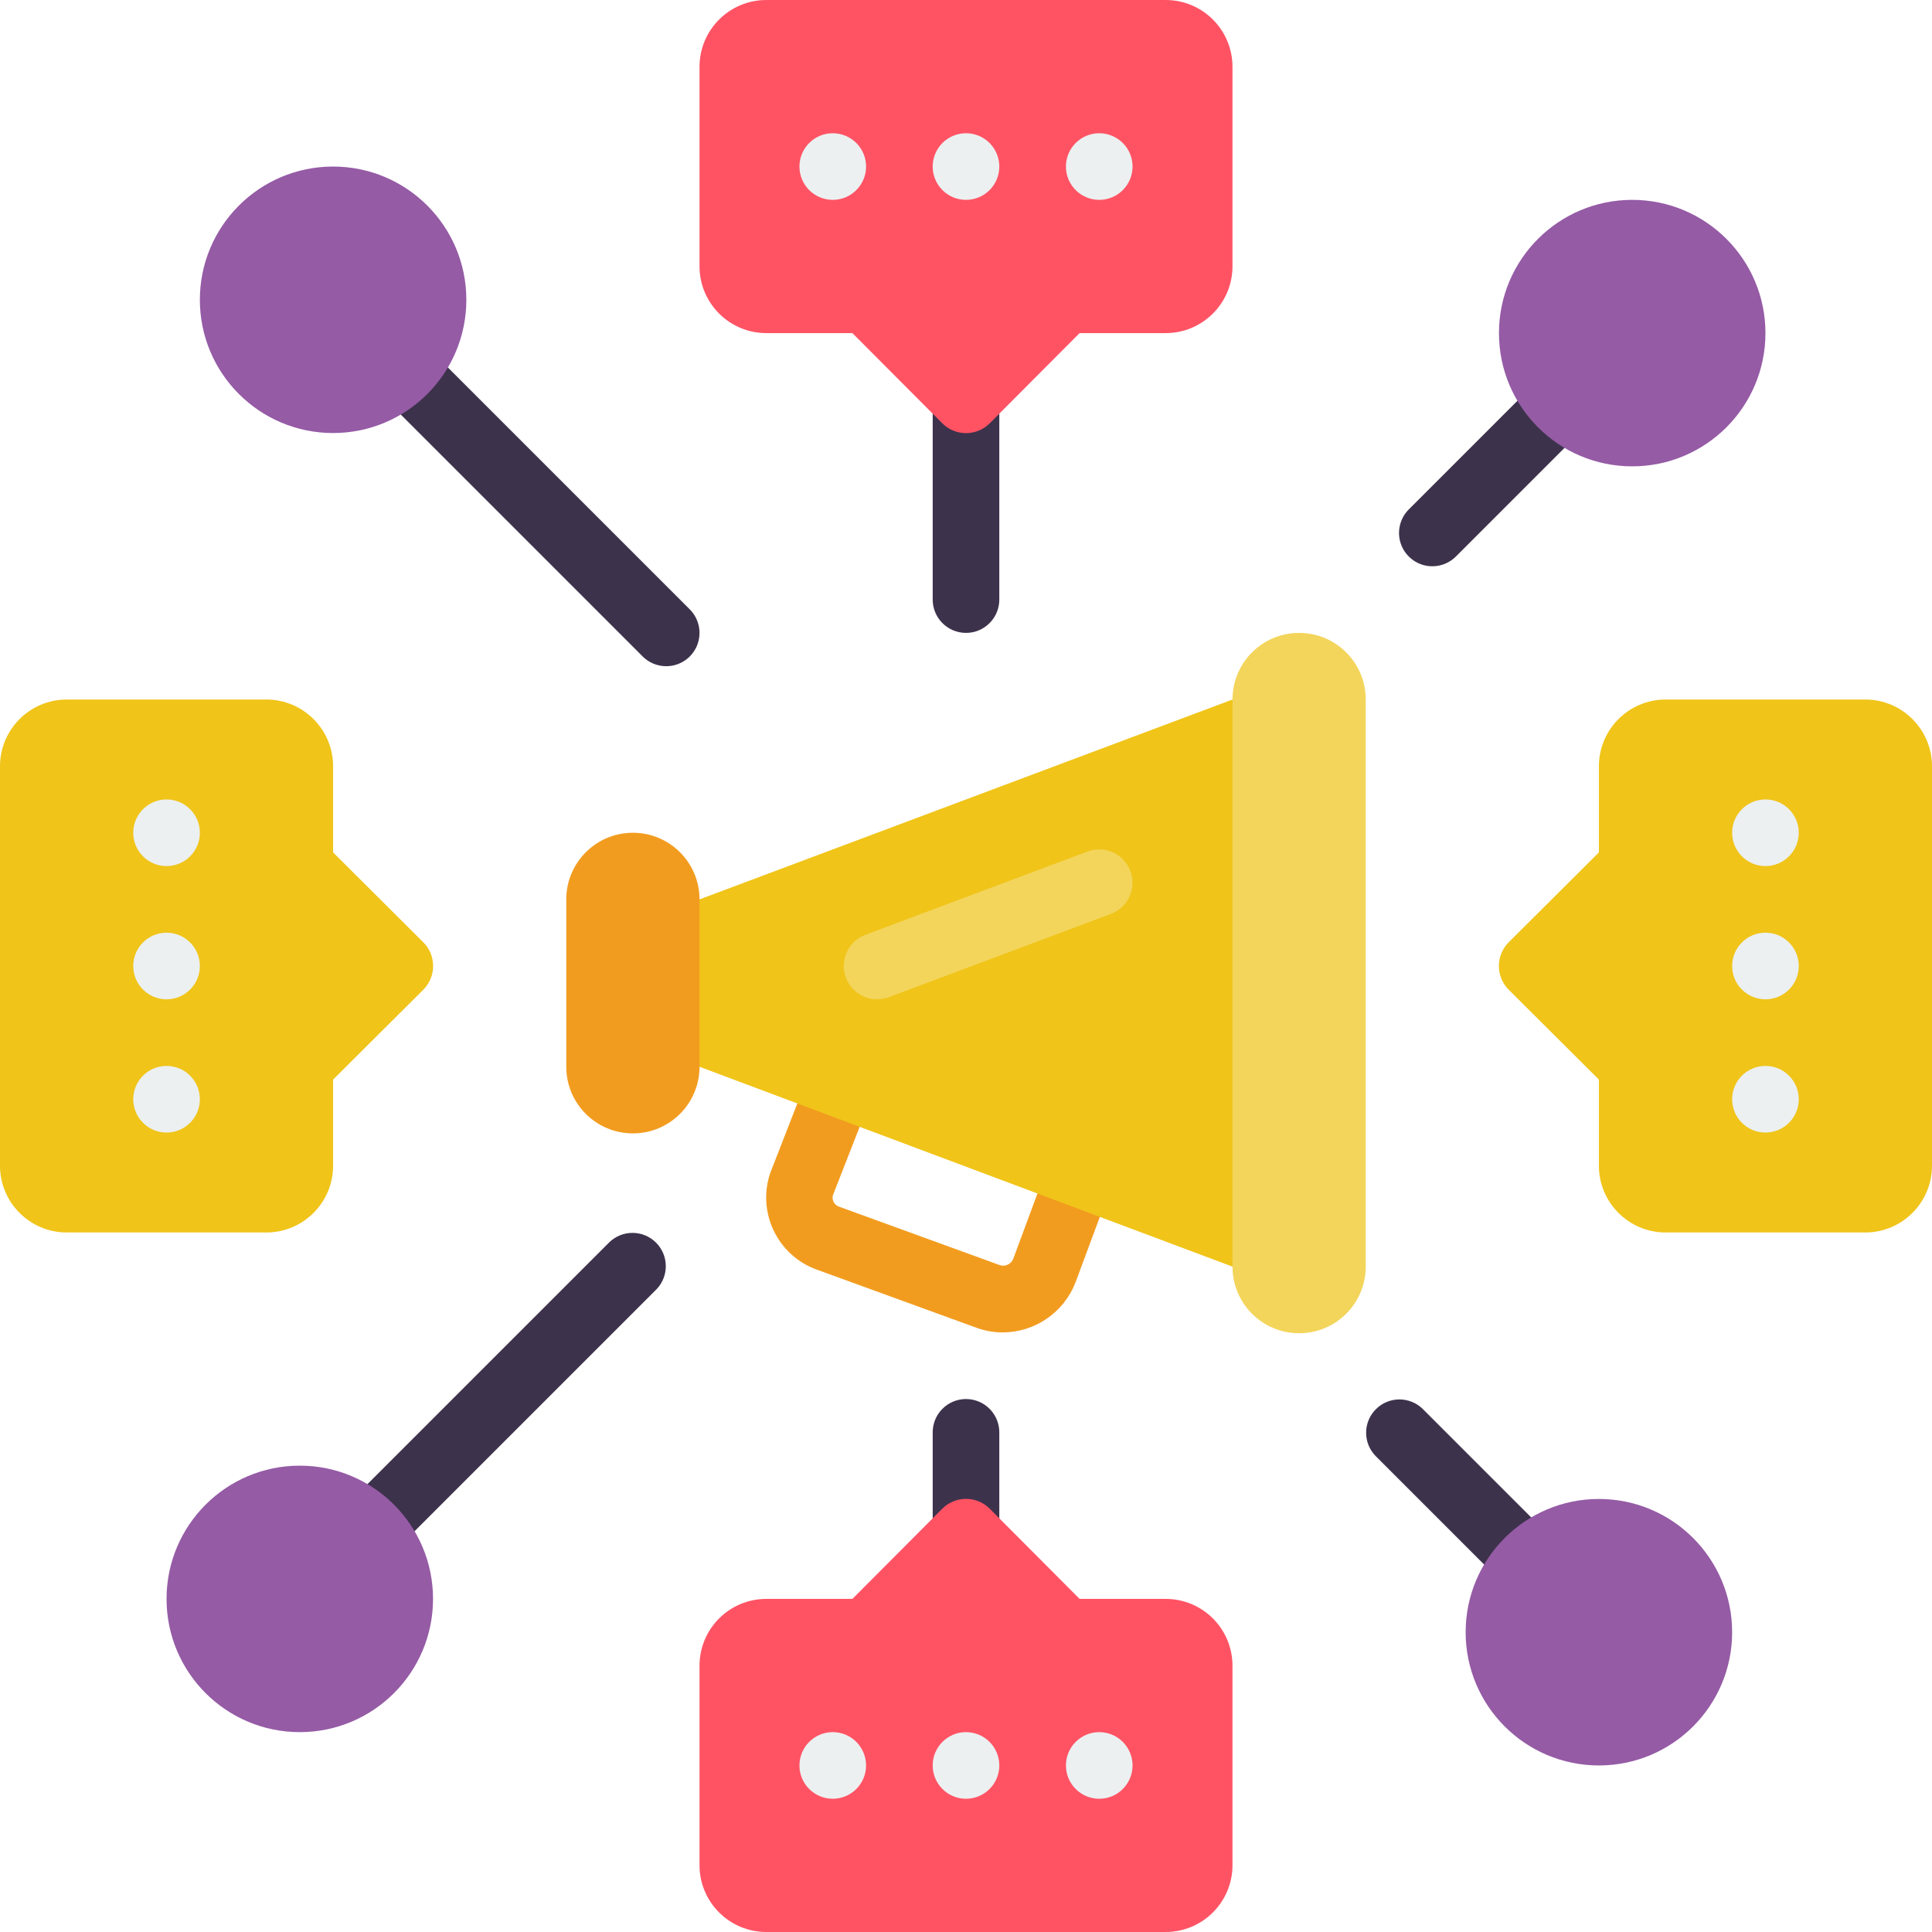
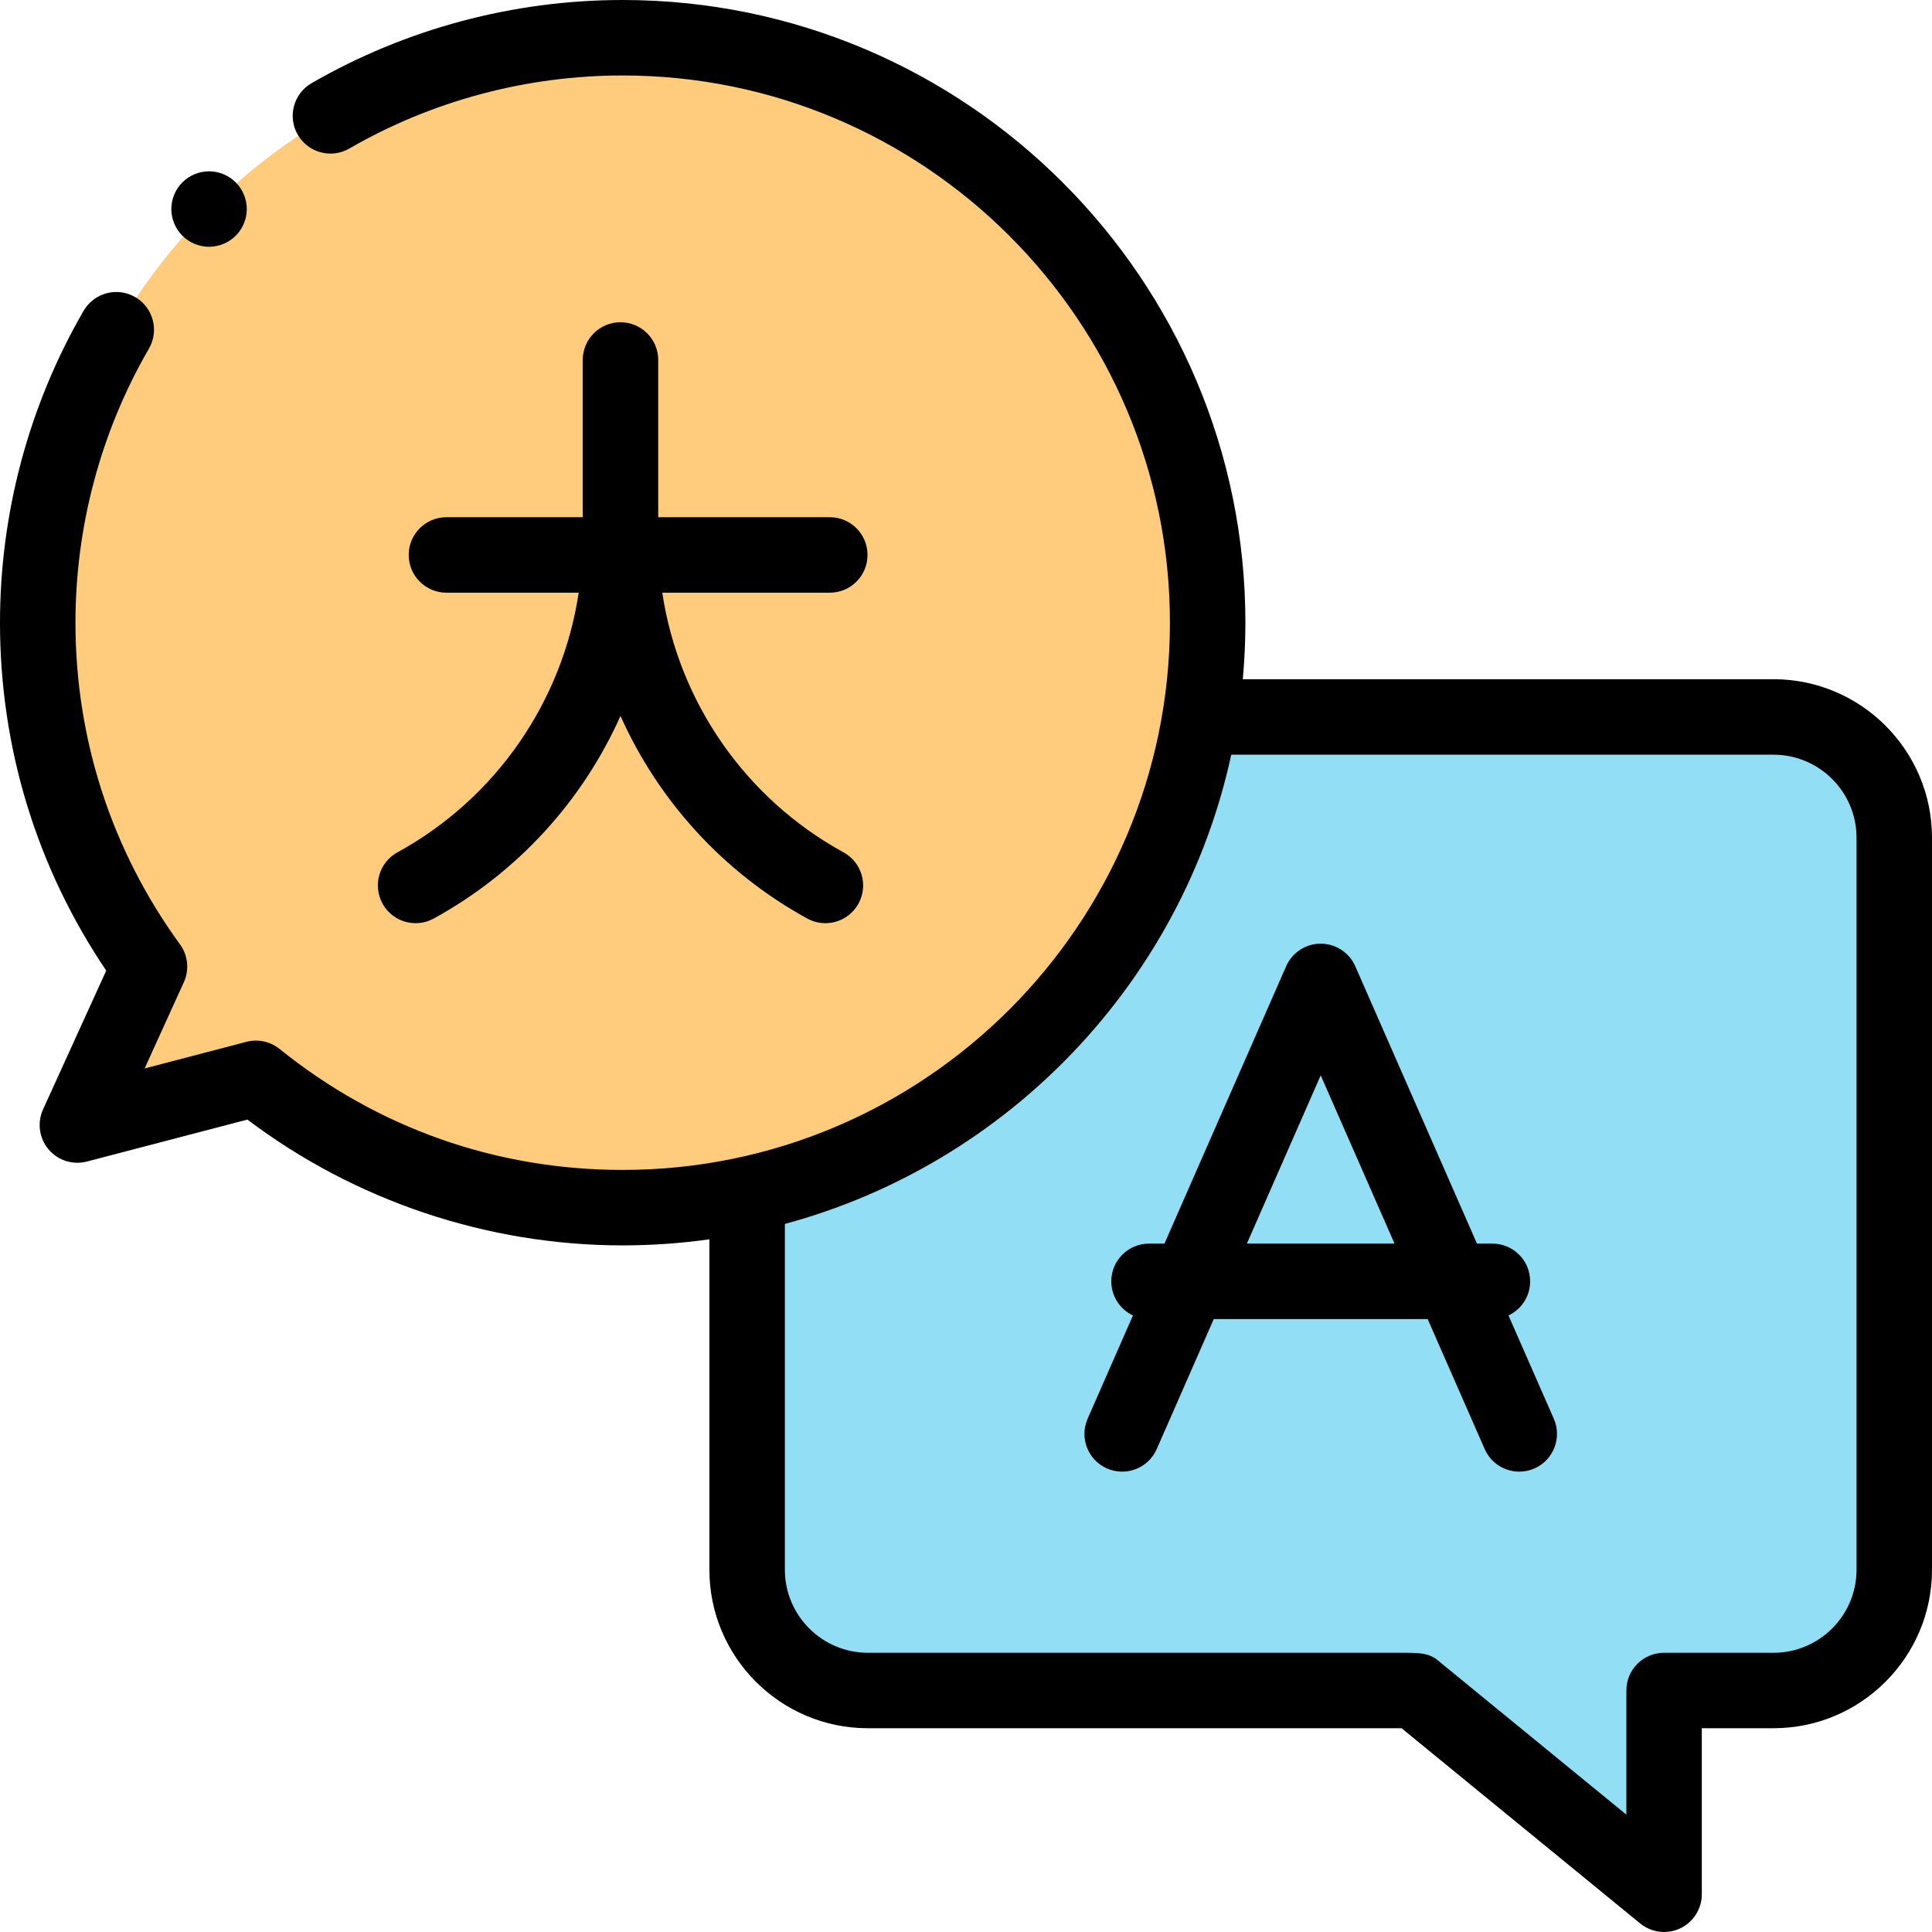
- <svg xmlns="http://www.w3.org/2000/svg" height="512" viewBox="0 0 58 58" width="512">
-   <g id="Page-1" fill="none" fill-rule="evenodd">
-     <g id="058---Viral-Marketing" fill-rule="nonzero">
-       <path id="Shape" d="m20 20c-.265-0-.52-.105-.707-.293l-8-8c-.379-.392-.374-1.016.012-1.402.386-.386 1.009-.391 1.402-.012l8 8c.286.286.371.716.217 1.09-.155.374-.519.617-.924.617z" fill="#3d324c" />
-       <path id="Shape" d="m11 47c-.404-0-.769-.244-.924-.617-.155-.374-.069-.804.217-1.09l8-8c.392-.379 1.016-.374 1.402.012s.391 1.009.012 1.402l-8 8c-.187.188-.442.293-.707.293z" fill="#3d324c" />
-       <path id="Shape" d="m46 48c-.265-0-.52-.105-.707-.293l-4-4c-.379-.392-.374-1.016.012-1.402s1.009-.391 1.402-.012l4 4c.286.286.371.716.217 1.09-.155.374-.519.617-.924.617z" fill="#3d324c" />
-       <path id="Shape" d="m43 17c-.404-0-.769-.244-.924-.617-.155-.374-.069-.804.217-1.09l4-4c.392-.379 1.016-.374 1.402.012s.391 1.009.012 1.402l-4 4c-.187.188-.442.293-.707.293z" fill="#3d324c" />
-       <path id="Shape" d="m29 19c-.552 0-1-.448-1-1v-6c0-.552.448-1 1-1s1 .448 1 1v6c0 .552-.448 1-1 1z" fill="#3d324c" />
-       <path id="Shape" d="m29 47c-.552 0-1-.448-1-1v-3c0-.552.448-1 1-1s1 .448 1 1v3c0 .552-.448 1-1 1z" fill="#3d324c" />
-       <path id="Shape" d="m37 2v6c-.003 1.103-.897 1.997-2 2h-2.59l-2.7 2.71c-.393.39-1.027.39-1.42 0l-2.7-2.71h-2.59c-1.103-.003-1.997-.897-2-2v-6c.003-1.103.897-1.997 2-2h12c1.103.003 1.997.897 2 2z" fill="#ff5364" />
-       <path id="Shape" d="m2 21h6c1.103.003 1.997.897 2 2v2.59l2.71 2.7c.39.393.39 1.027 0 1.42l-2.71 2.7v2.59c-.003 1.103-.897 1.997-2 2h-6c-1.103-.003-1.997-.897-2-2v-12c.003-1.103.897-1.997 2-2z" fill="#f0c419" />
-       <path id="Shape" d="m21 56v-6c.003-1.103.897-1.997 2-2h2.59l2.7-2.71c.393-.39 1.027-.39 1.42 0l2.7 2.71h2.59c1.103.003 1.997.897 2 2v6c-.003 1.103-.897 1.997-2 2h-12c-1.103-.003-1.997-.897-2-2z" fill="#ff5364" />
-       <path id="Shape" d="m56 37h-6c-1.103-.003-1.997-.897-2-2v-2.59l-2.71-2.7c-.39-.393-.39-1.027 0-1.42l2.71-2.7v-2.59c.003-1.103.897-1.997 2-2h6c1.103.003 1.997.897 2 2v12c-.003 1.103-.897 1.997-2 2z" fill="#f0c419" />
-       <path id="Shape" d="m30.1 40c-.262 0-.523-.045-.77-.134l-4.813-1.752c-1.176-.427-1.795-1.715-1.394-2.9l1.332-3.417 1.863.727-1.318 3.37c-.03.147.057.292.2.335l4.814 1.751c.164.054.342-.03.405-.191l1.221-3.294 1.875.7-1.228 3.305c-.351.903-1.219 1.498-2.187 1.5z" fill="#f29c1f" />
-       <g fill="#ecf0f1">
-         <circle id="Oval" cx="25" cy="5" r="1" />
-         <circle id="Oval" cx="29" cy="5" r="1" />
-         <circle id="Oval" cx="33" cy="5" r="1" />
-         <circle id="Oval" cx="5" cy="33" r="1" />
-         <circle id="Oval" cx="5" cy="29" r="1" />
-         <circle id="Oval" cx="5" cy="25" r="1" />
-         <circle id="Oval" cx="33" cy="53" r="1" />
-         <circle id="Oval" cx="29" cy="53" r="1" />
-         <circle id="Oval" cx="25" cy="53" r="1" />
-         <circle id="Oval" cx="53" cy="25" r="1" />
-         <circle id="Oval" cx="53" cy="29" r="1" />
-         <circle id="Oval" cx="53" cy="33" r="1" />
-       </g>
-       <path id="Shape" d="m37 21-16 6-1 3 1 2.025 16 6 1-8.025z" fill="#f0c419" />
-       <path id="Shape" d="m26.333 30c-.484.001-.9-.345-.987-.821-.087-.477.181-.947.635-1.116l6.667-2.5c.517-.193 1.094.07 1.287.587s-.07 1.094-.587 1.287l-6.667 2.5c-.112.041-.229.062-.348.063z" fill="#f3d55b" />
-       <circle id="Oval" cx="10" cy="9" fill="#955ba5" r="4" />
-       <circle id="Oval" cx="9" cy="48" fill="#955ba5" r="4" />
-       <circle id="Oval" cx="48" cy="49" fill="#955ba5" r="4" />
-       <circle id="Oval" cx="49" cy="10" fill="#955ba5" r="4" />
-       <rect id="Rectangle-path" fill="#f29c1f" height="9.025" rx="2" width="4" x="17" y="25" />
-       <rect id="Rectangle-path" fill="#f3d55b" height="21.025" rx="2" width="4" x="37" y="19" />
-     </g>
-   </g>
+ <svg xmlns="http://www.w3.org/2000/svg" height="512pt" viewBox="0 0 512 512" width="512pt">
+   <path d="m198 320.043v95.957c0 17.672 14.32 32 31.996 32h145.004l66 54v-54h29c17.672 0 32-14.328 32-32v-194c0-17.672-14.328-32-32-32h-149.957zm0 0" fill="#91def5" />
+   <path d="m165.02 10c-85.613 0-155.02 69.406-155.02 155.02 0 34.066 10.996 65.559 29.621 91.141l-19.109 41.984 47.293-12.363v-.02c26.59 21.438 60.402 34.281 97.215 34.281 85.617 0 155.023-69.406 155.023-155.023 0-85.613-69.406-155.02-155.023-155.02zm0 0" fill="#ffcb7c" />
+   <path d="m470 180h-140.645c.445-4.934.688-9.93.688-14.98 0-90.992-74.031-165.02-165.023-165.02-28.984 0-57.496 7.625-82.453 22.047-4.781 2.762-6.418 8.879-3.656 13.66 2.766 4.785 8.883 6.418 13.664 3.656 21.918-12.668 46.969-19.363 72.445-19.363 79.965 0 145.023 65.055 145.023 145.02 0 79.965-65.059 145.023-145.023 145.023-33.473 0-64.918-11.09-90.938-32.066-2.609-2.102-6.066-2.73-9.215-1.766l-26.543 6.941 10.398-22.852c1.496-3.281 1.105-7.109-1.016-10.027-18.125-24.895-27.707-54.375-27.707-85.254 0-25.543 6.73-50.656 19.465-72.621 2.77-4.781 1.141-10.898-3.637-13.668s-10.895-1.145-13.668 3.637c-14.496 25.008-22.16 53.59-22.16 82.652 0 33.16 9.715 64.914 28.152 92.199l-16.742 36.785c-1.602 3.512-1.035 7.629 1.449 10.582 2.484 2.953 6.445 4.211 10.18 3.234l42.527-11.117c28.508 21.535 63.621 33.34 99.453 33.34 7.801 0 15.469-.559 22.98-1.609v87.566c0 23.156 18.84 42 41.996 42h141.434l63.238 51.738c1.82 1.492 4.066 2.258 6.332 2.258 1.457 0 2.918-.316 4.281-.961 3.492-1.656 5.719-5.172 5.719-9.039v-43.996h19c23.16 0 42-18.844 42-42v-194c0-23.16-18.84-42-42-42zm22 236c0 12.129-9.867 22-22 22h-29c-5.523 0-10 4.477-10 10v32.895l-49.391-40.41c-2.723-2.484-5.105-2.484-10.461-2.484h-141.152c-12.129 0-21.996-9.871-21.996-22v-91.648c59.152-15.973 105.238-64.074 118.297-124.352h143.703c12.133 0 22 9.867 22 22zm0 0" />
+   <path d="m399.762 348.605c3.391-1.598 5.742-5.039 5.742-9.039 0-5.52-4.477-10-10-10h-4.094l-32.25-73.5c-1.598-3.637-5.191-5.984-9.16-5.984s-7.562 2.348-9.156 5.984l-32.25 73.5h-4.094c-5.523 0-10 4.48-10 10 0 4 2.352 7.441 5.742 9.039l-12.012 27.375c-2.219 5.059.082 10.957 5.137 13.176 5.059 2.219 10.957-.082 13.176-5.141l15.117-34.449h56.684l15.117 34.449c1.645 3.75 5.312 5.984 9.164 5.984 1.34 0 2.703-.27 4.012-.844 5.055-2.219 7.359-8.117 5.137-13.176zm-69.328-19.039 19.566-44.594 19.566 44.594zm0 0" />
+   <path d="m55.402 65.398c2.629 0 5.207-1.07 7.07-2.93 1.859-1.859 2.93-4.438 2.93-7.07 0-2.629-1.07-5.207-2.93-7.07-1.863-1.859-4.441-2.93-7.07-2.93-2.641 0-5.211 1.07-7.07 2.93-1.859 1.863-2.93 4.441-2.93 7.07 0 2.633 1.07 5.211 2.93 7.07 1.859 1.863 4.438 2.93 7.07 2.93zm0 0" />
+   <path d="m105.328 225.879c-4.844 2.656-6.617 8.734-3.961 13.578 1.82 3.316 5.246 5.195 8.777 5.195 1.625 0 3.273-.398 4.801-1.234 22.301-12.23 39.457-31.254 49.492-53.688 10.039 22.434 27.191 41.457 49.492 53.688 1.527.836 3.176 1.234 4.801 1.234 3.531 0 6.957-1.879 8.777-5.195 2.656-4.844.883-10.922-3.961-13.578-26.105-14.316-43.676-39.902-48.039-68.812h44.398c5.523 0 10-4.477 10-10 0-5.523-4.477-10-10-10h-45.469v-41.672c0-5.523-4.477-10-10-10s-10 4.477-10 10v41.672h-36.125c-5.523 0-10 4.477-10 10 0 5.523 4.477 10 10 10h35.055c-4.363 28.91-21.934 54.5-48.039 68.812zm0 0" />
</svg>
